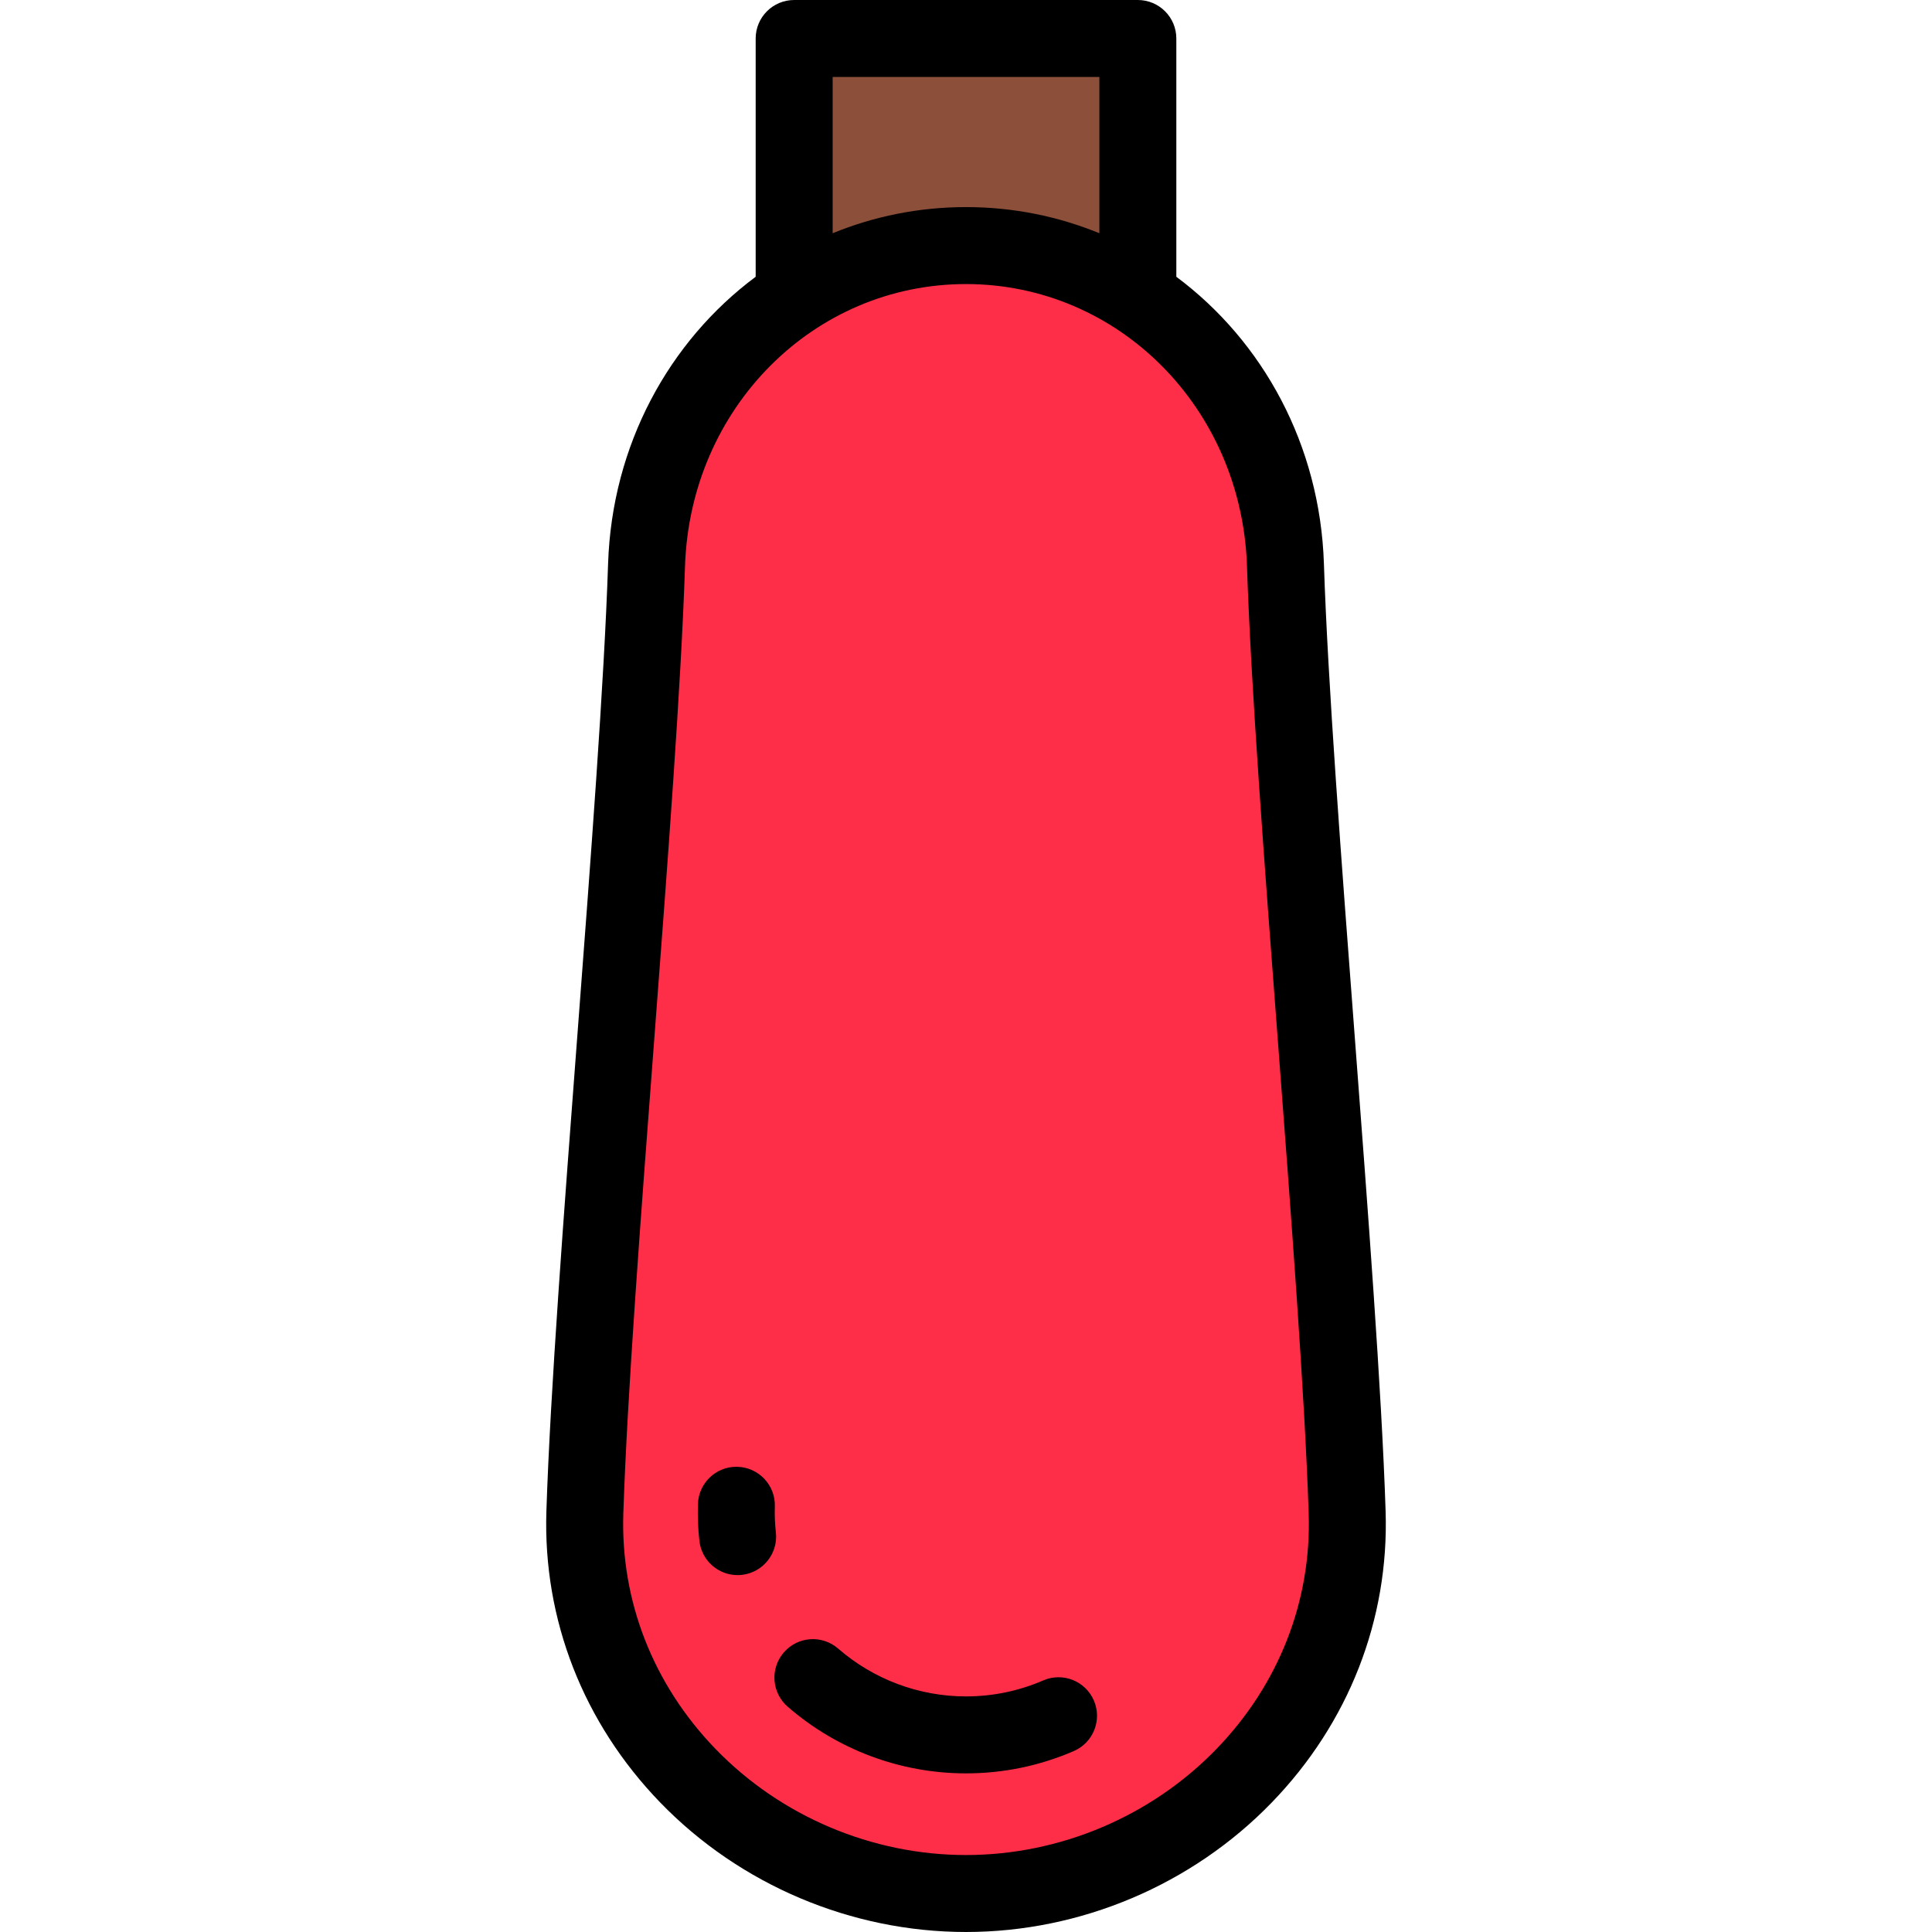
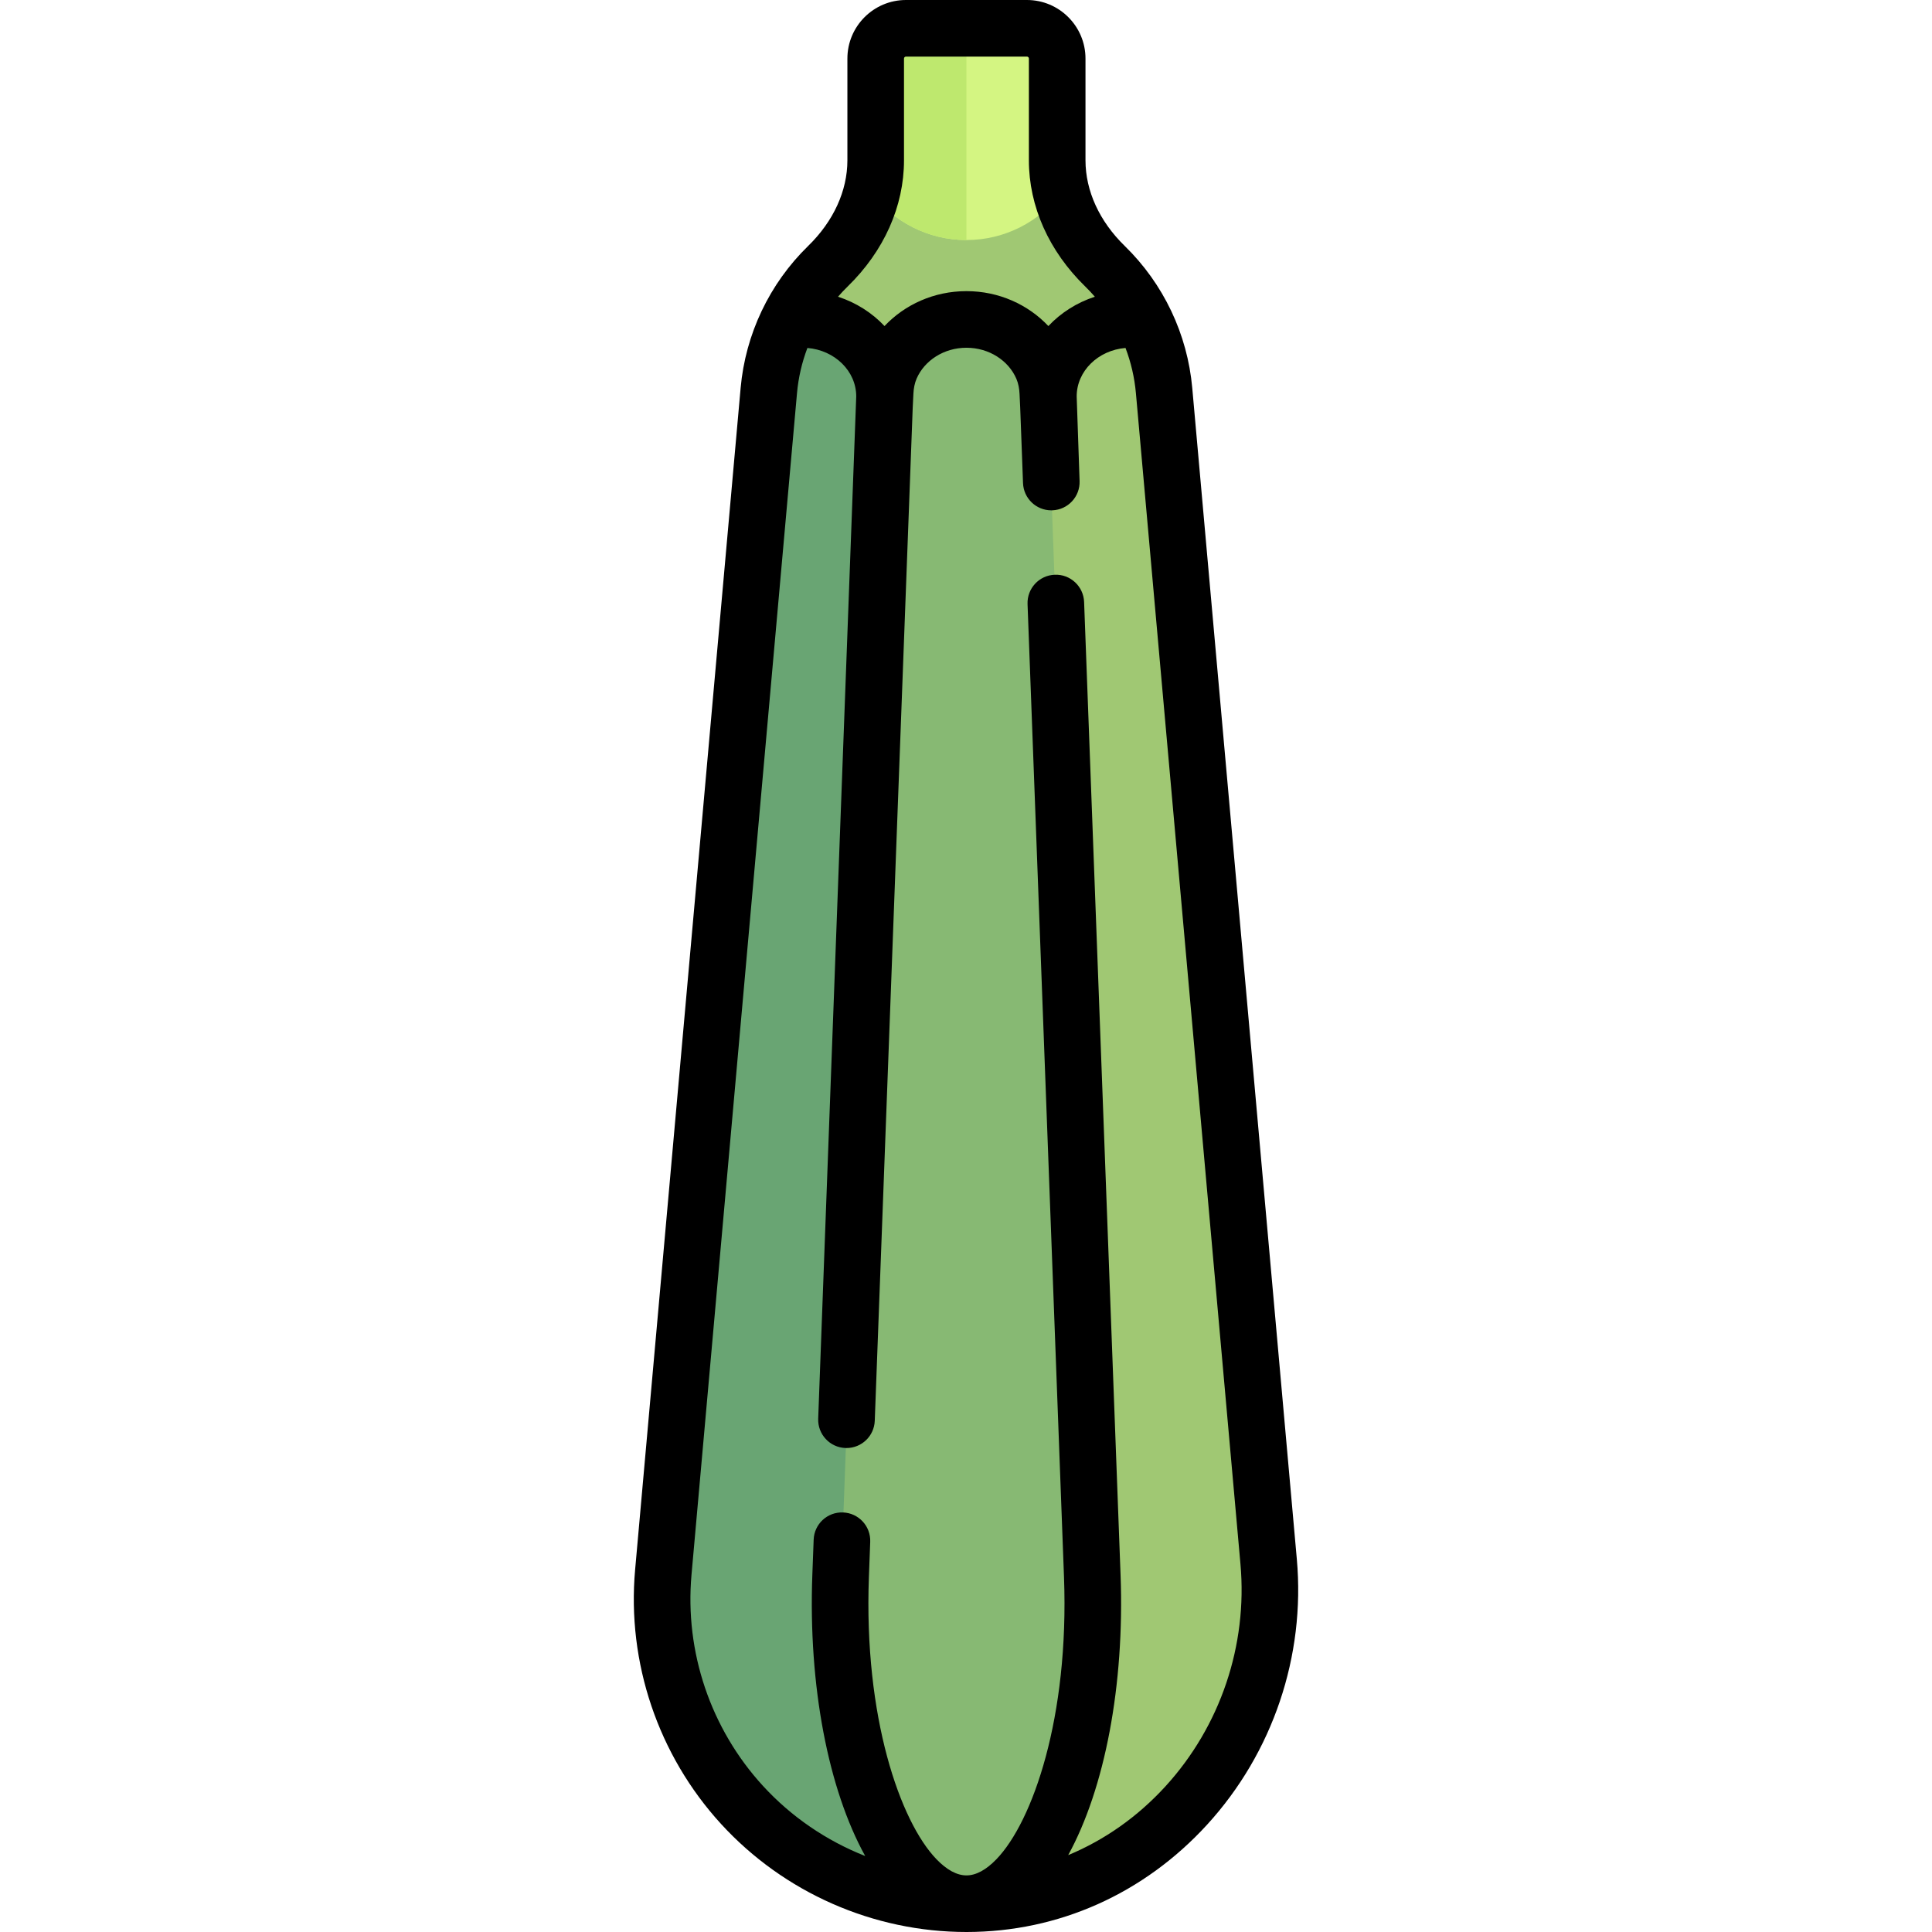
- <svg xmlns="http://www.w3.org/2000/svg" version="1.1" id="Layer_1" viewBox="0 0 512 512" xml:space="preserve">
-   <rect x="210.462" y="10.199" style="fill:#8C4F39;" width="91.079" height="72.397" />
-   <path style="fill:#FF2E48;" d="M171.343,149.74c1.52-46.731,37.902-84.658,84.658-84.658s83.139,37.928,84.658,84.658  c2.045,62.864,14.303,188.192,16.348,251.055c1.812,55.754-45.222,101.006-101.007,101.006s-102.819-45.252-101.006-101.006  C157.039,337.931,169.299,212.602,171.343,149.74z" />
-   <path d="M367.201,400.464c-1.029-31.652-4.673-79.601-8.198-125.969c-3.508-46.152-7.135-93.876-8.15-125.087  c-1.025-31.522-16.176-58.98-39.113-76.062V10.199C311.74,4.567,307.173,0,301.54,0H210.46c-5.633,0-10.199,4.567-10.199,10.199  v63.146c-22.936,17.082-38.087,44.54-39.113,76.062c-1.015,31.212-4.643,78.935-8.15,125.087  c-3.525,46.369-7.168,94.317-8.198,125.969c-0.934,28.732,9.784,56.16,30.181,77.232c21.105,21.8,50.636,34.304,81.02,34.304  s59.915-12.504,81.018-34.305C357.417,456.623,368.135,429.196,367.201,400.464z M220.66,20.398h70.683V61.81  c-10.915-4.471-22.837-6.928-35.341-6.928s-24.426,2.457-35.341,6.928V20.398z M322.363,463.507  c-17.283,17.855-41.471,28.095-66.362,28.095s-49.08-10.24-66.362-28.095c-16.521-17.065-25.203-39.219-24.451-62.38  c1.015-31.212,4.643-78.935,8.15-125.087c3.525-46.369,7.168-94.317,8.198-125.969c1.364-41.939,34.072-74.791,74.464-74.791  s73.101,32.852,74.464,74.791c1.029,31.652,4.673,79.601,8.198,125.969c3.508,46.152,7.135,93.876,8.15,125.087  C347.566,424.288,338.884,446.442,322.363,463.507z" />
-   <path d="M205.615,406.067c-0.255-2.244-0.346-4.54-0.272-6.822c0.184-5.63-4.232-10.343-9.862-10.526  c-0.113-0.003-0.225-0.005-0.338-0.005c-5.48,0-10.008,4.351-10.188,9.868c-0.106,3.269,0.025,6.562,0.392,9.787  c0.591,5.206,5.003,9.05,10.122,9.05c0.383,0,0.772-0.021,1.163-0.065C202.228,416.716,206.25,411.664,205.615,406.067z" />
-   <path d="M276.475,445.328c-6.504,2.812-13.393,4.237-20.474,4.237c-12.448,0-24.482-4.501-33.885-12.675  c-4.25-3.696-10.693-3.244-14.389,1.006c-3.695,4.251-3.244,10.693,1.007,14.388c13.114,11.401,29.901,17.678,47.267,17.678  c9.882,0,19.494-1.989,28.569-5.912c5.17-2.235,7.549-8.238,5.315-13.408C287.649,445.472,281.647,443.091,276.475,445.328z" />
+ <svg xmlns="http://www.w3.org/2000/svg" version="1.1" id="Capa_1" x="0px" y="0px" viewBox="0 0 512 512" style="enable-background:new 0 0 512 512;" xml:space="preserve">
+   <g>
+     <path style="fill:#A0C873;" d="M309.225,111.71l-0.733-8.207c-1.157-12.961-6.955-24.468-15.665-32.954   c-7.69-7.494-12.661-17.327-12.661-28.064V15.516c0-4.427-3.589-8.016-8.016-8.016h-32.065c-4.427,0-8.016,3.589-8.016,8.016   v26.968c0,10.737-4.97,20.571-12.661,28.064c-8.709,8.486-14.508,19.993-15.665,32.954l-0.733,8.207L309.225,111.71L309.225,111.71   z" />
+     <path style="fill:#A0C873;" d="M256.118,504.497c0.021,0,0.04,0.003,0.061,0.003c47.756-0.035,84.271-43.072,80.024-90.638   l-27.711-310.359c-0.613-6.86-2.596-13.267-5.552-19.081c-13.968,0.533-25.112,9.523-25.112,20.628l-21.71,22.692V504.497z" />
+   </g>
+   <path style="fill:#69A573;" d="M255.877,504.497c-0.021,0-0.04,0.003-0.061,0.003c-47.756-0.035-84.271-43.072-80.024-90.638  l27.711-310.359c0.613-6.86,2.596-13.267,5.552-19.081c13.968,0.533,25.112,9.523,25.112,20.628l21.71,22.692L255.877,504.497  L255.877,504.497z" />
+   <path style="fill:#87B973;" d="M277.628,103.503c-0.013-0.362-0.063-0.693-0.079-1.052c-1.373-10.023-10.389-17.795-21.431-17.795  c-11.981,0-21.693,9.118-21.707,20.37l-11.465,311.647c-1.737,47.208,13.594,87.863,33.127,87.828  c19.677-0.035,34.724-43.072,32.974-90.638L277.628,103.503z" />
+   <path style="fill:#D4F582;" d="M256.118,63.613c10.274,0,19.316-4.92,25.184-12.435c-0.718-2.811-1.136-5.712-1.136-8.694V15.516  c0-4.427-3.589-8.016-8.016-8.016h-32.065c-4.427,0-8.016,3.589-8.016,8.016v26.968c0,2.982-0.418,5.882-1.136,8.694  C236.802,58.693,245.844,63.613,256.118,63.613z" />
+   <path style="fill:#BEE86E;" d="M256.118,7.5h-16.032c-4.427,0-8.016,3.589-8.016,8.016v26.968c0,2.982-0.418,5.882-1.136,8.694  c5.868,7.516,14.91,12.435,25.184,12.435V7.5z" />
+   <path d="M343.673,413.195l-27.711-310.358c-1.274-14.279-7.632-27.654-17.901-37.66c-6.703-6.531-10.395-14.59-10.395-22.693V15.516  C287.666,6.96,280.706,0,272.15,0h-32.065c-8.556,0-15.516,6.96-15.516,15.516v26.968c0,8.103-3.691,16.162-10.395,22.693  c-10.269,10.006-16.626,23.38-17.901,37.659l-27.962,313.169c-2.196,24.595,6.106,49.148,22.779,67.362  C207.75,501.566,231.448,512,256.12,512c0.021,0,0.043,0,0.064,0c24.336-0.018,46.972-10.129,63.736-28.471  C337.308,464.506,345.965,438.87,343.673,413.195z M224.642,75.92c9.625-9.378,14.927-21.253,14.927-33.436V15.516  c0-0.285,0.231-0.516,0.516-0.516h32.065c0.285,0,0.516,0.231,0.516,0.516v26.968c0,12.183,5.301,24.058,14.927,33.436  c0.894,0.871,1.744,1.78,2.558,2.716c-4.782,1.554-9.013,4.258-12.323,7.77c-5.351-5.677-13.102-9.251-21.71-9.251  c-8.608,0-16.359,3.575-21.71,9.251c-3.311-3.512-7.541-6.216-12.323-7.77C222.898,77.7,223.748,76.791,224.642,75.92z   M308.848,473.41c-7.394,8.09-16.162,14.225-25.766,18.218c9.683-17.661,14.974-44.989,13.877-74.287l-9.66-257.817  c-0.155-4.14-3.655-7.384-7.775-7.214c-4.139,0.155-7.369,3.636-7.214,7.775l9.66,257.817c1.393,37.183-8.298,64.838-17.892,74.798  c-2.748,2.853-5.426,4.3-7.959,4.3c-0.001,0-0.001,0-0.001,0c-2.533,0-5.21-1.447-7.958-4.3  c-9.594-9.96-19.285-37.615-17.892-74.798l0.349-9.313c0.155-4.139-3.075-7.62-7.214-7.775c-4.152-0.165-7.621,3.075-7.775,7.214  l-0.349,9.313c-1.102,29.432,4.241,56.875,14.009,74.525c-10.241-4.042-19.565-10.361-27.13-18.626  c-13.836-15.115-20.726-35.49-18.904-55.9l27.962-313.169c0.368-4.122,1.306-8.14,2.753-11.956  c7.242,0.586,12.941,6.115,12.941,12.837l-10.08,270.91c-0.155,4.139,3.075,7.621,7.214,7.775c0.096,0.004,0.191,0.005,0.286,0.005  c4.012,0,7.338-3.176,7.49-7.219l10.056-268.406c0.034-0.896,0.127-2.596,0.188-3.809c0.069-1.375,0.312-2.748,0.864-4.009  c2.087-4.764,7.208-8.142,13.193-8.142c6.025,0,11.175,3.424,13.234,8.239c0.539,1.26,0.771,2.628,0.835,3.997  c0.055,1.192,0.144,2.867,0.176,3.724l0.746,19.909c0.151,4.043,3.477,7.219,7.49,7.219c0.095,0,0.19-0.001,0.286-0.005  c4.139-0.155,7.369-3.636,7.214-7.775l-0.77-22.414c0-6.721,5.699-12.251,12.941-12.837c1.447,3.815,2.385,7.834,2.753,11.956  l27.711,310.359C330.651,436.023,323.404,457.484,308.848,473.41z" />
+   <g>
+ </g>
+   <g>
+ </g>
+   <g>
+ </g>
+   <g>
+ </g>
+   <g>
+ </g>
+   <g>
+ </g>
+   <g>
+ </g>
+   <g>
+ </g>
+   <g>
+ </g>
+   <g>
+ </g>
+   <g>
+ </g>
+   <g>
+ </g>
+   <g>
+ </g>
+   <g>
+ </g>
+   <g>
+ </g>
</svg>
